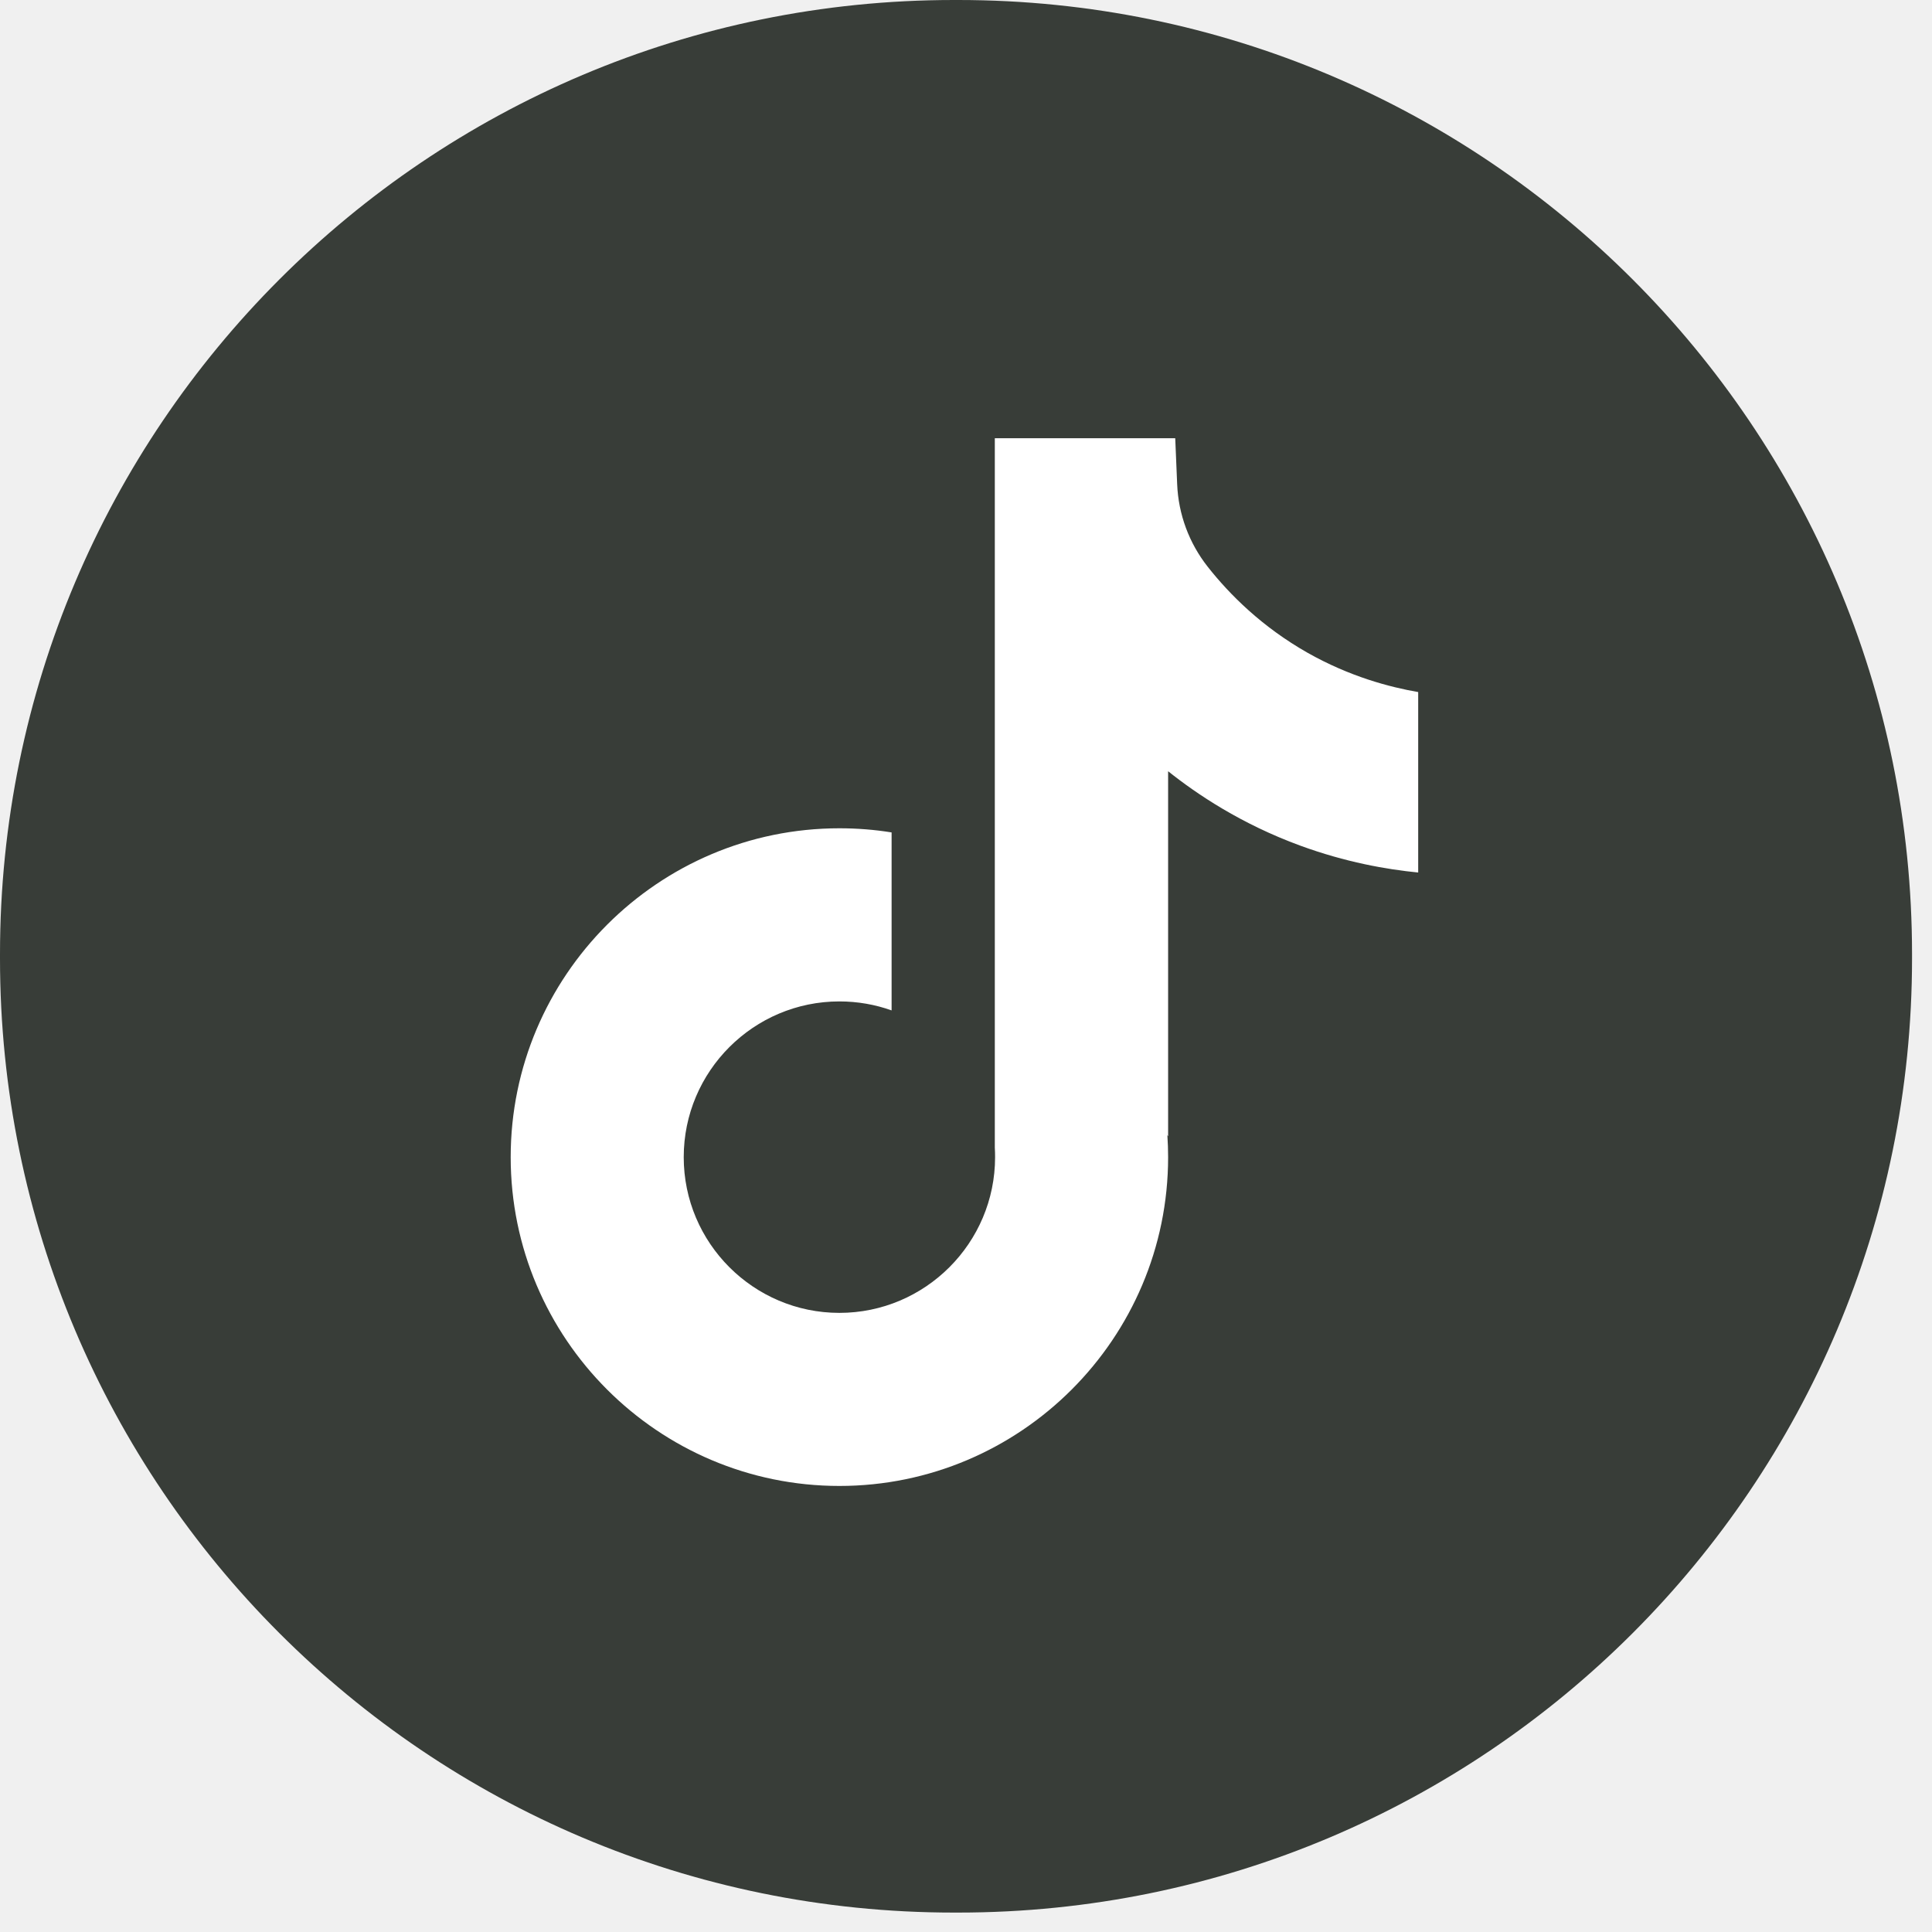
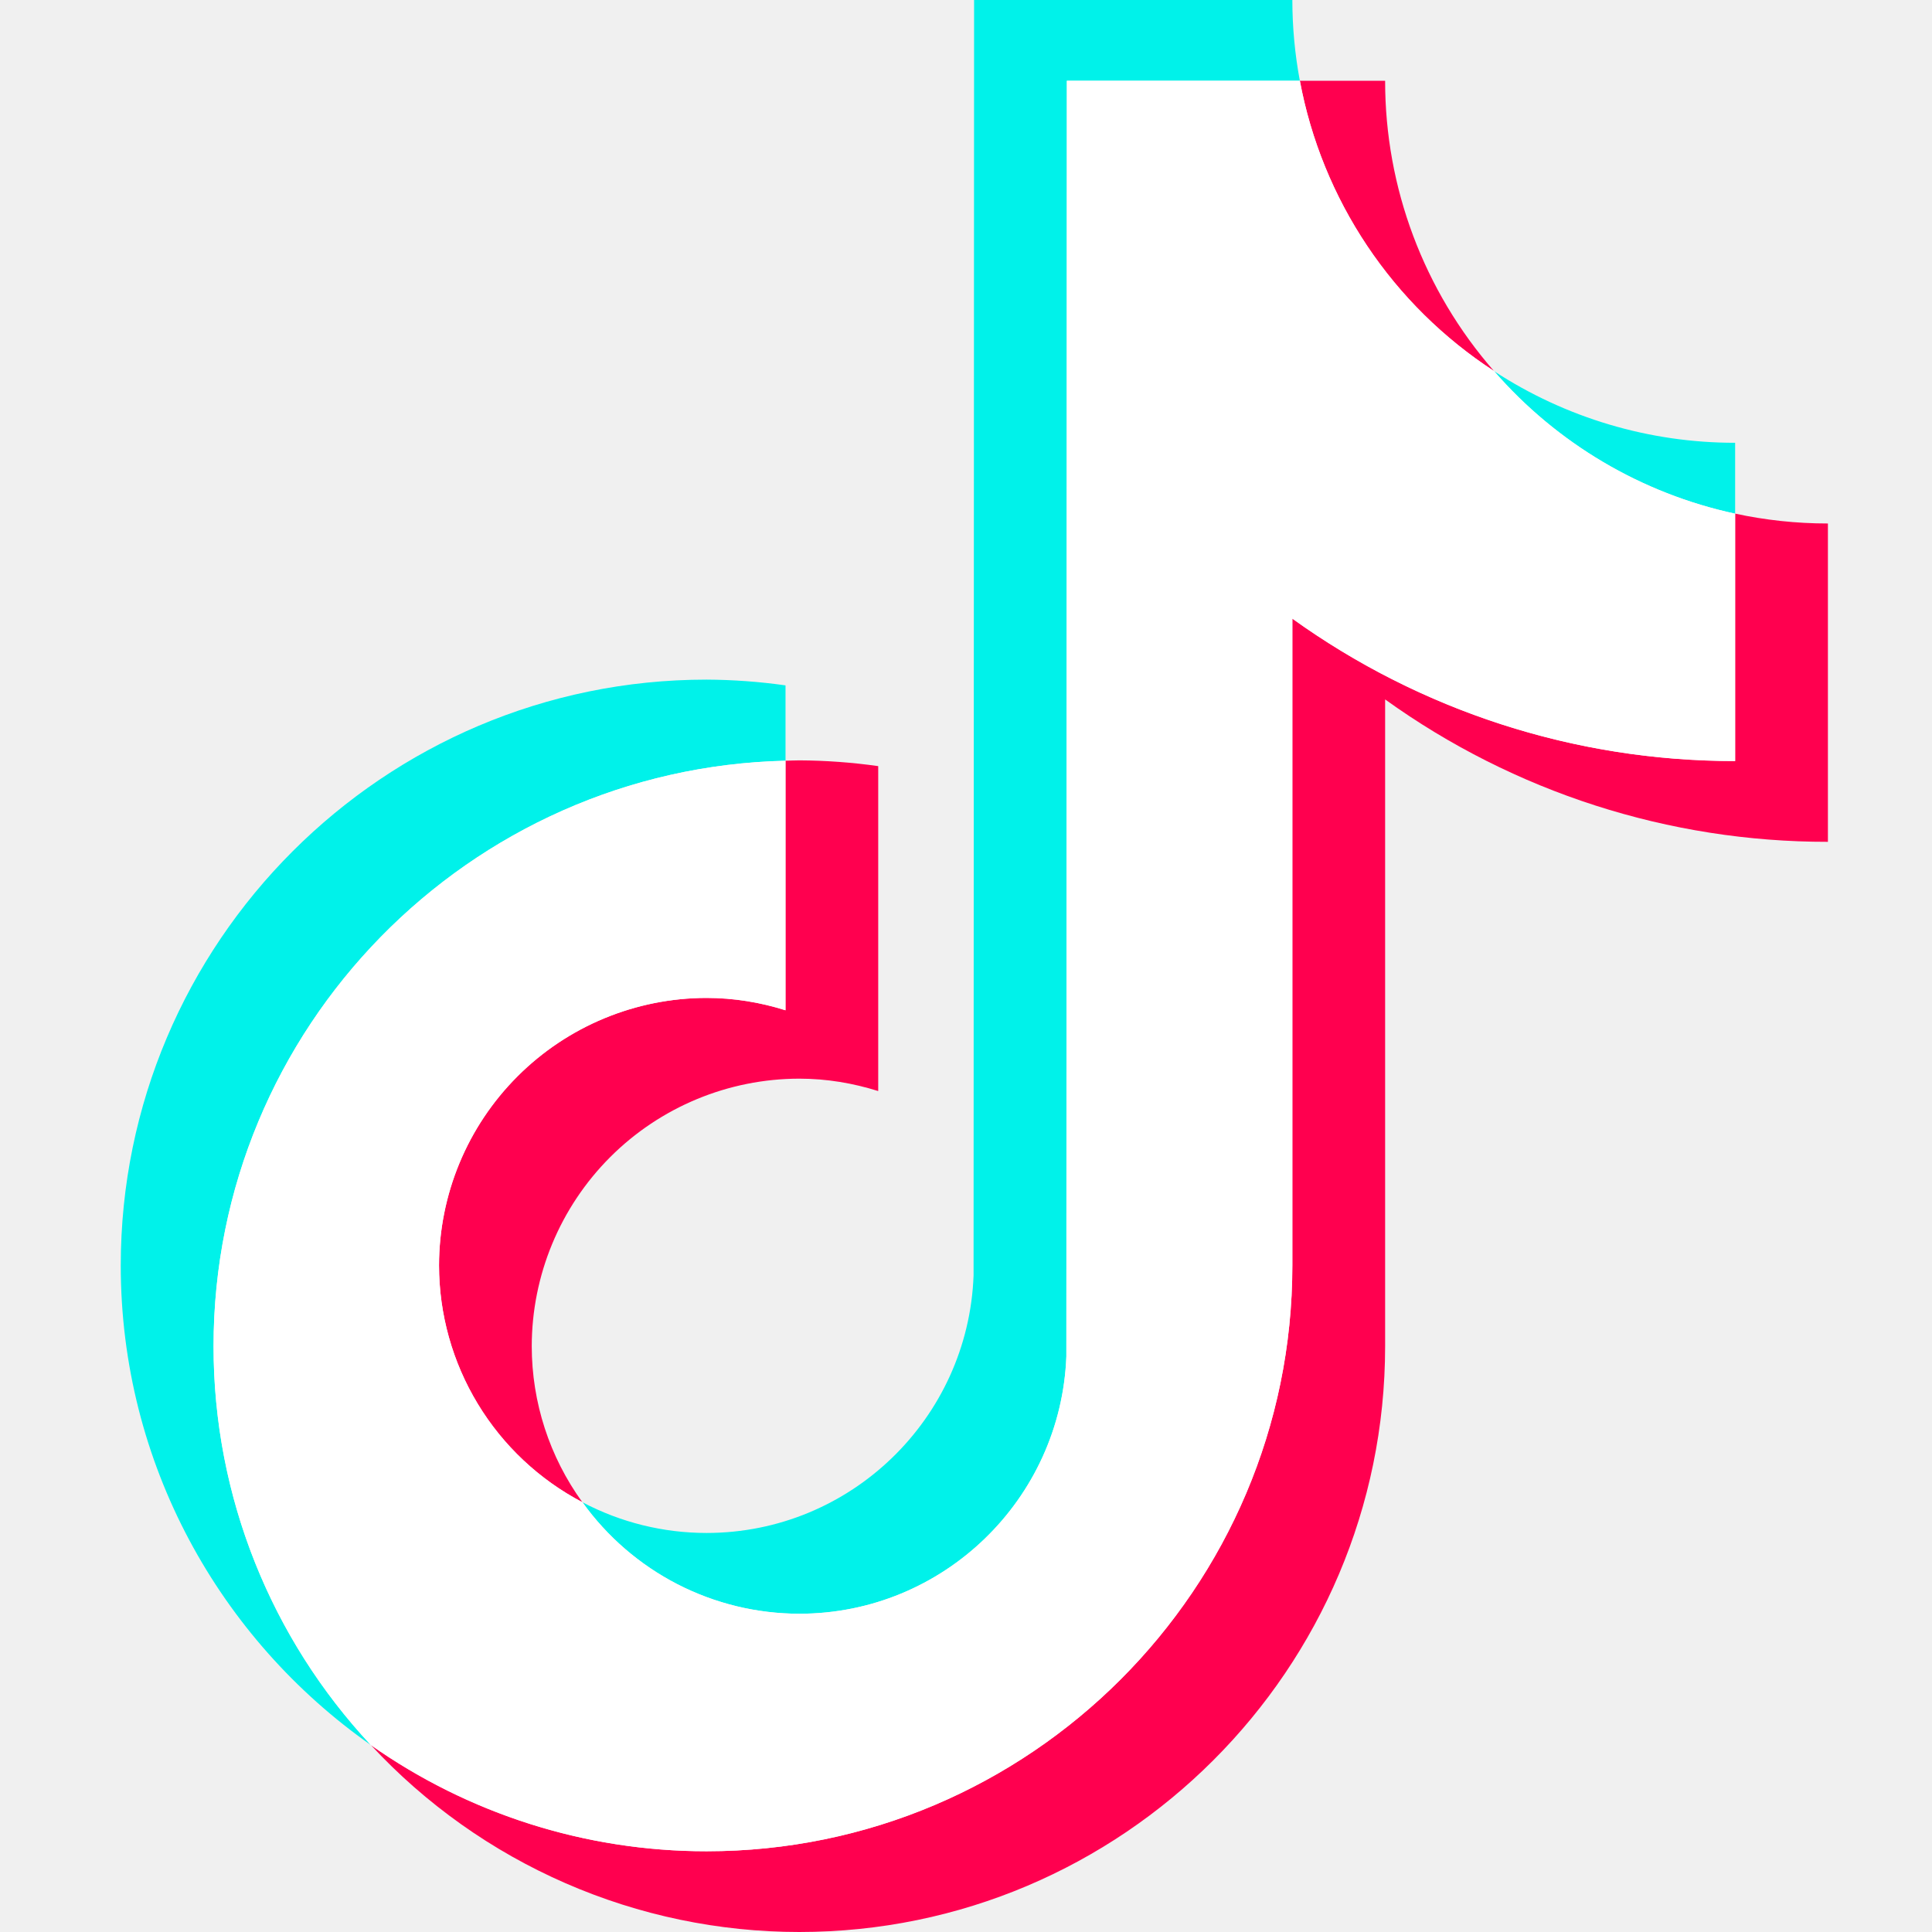
- <svg xmlns="http://www.w3.org/2000/svg" width="57" height="57" viewBox="0 0 57 57" fill="none">
-   <path d="M28.27 0H28.141C12.599 0 0 12.603 0 28.149V28.278C0 43.824 12.599 56.427 28.141 56.427H28.27C43.812 56.427 56.411 43.824 56.411 28.278V28.149C56.411 12.603 43.812 0 28.27 0Z" fill="#383D38" />
-   <path d="M41.841 20.414V25.742C40.91 25.651 39.7 25.439 38.362 24.949C36.615 24.308 35.315 23.433 34.463 22.754V33.523L34.441 33.489C34.455 33.703 34.463 33.92 34.463 34.14C34.463 39.487 30.113 43.84 24.765 43.84C19.417 43.84 15.067 39.487 15.067 34.14C15.067 28.792 19.417 24.437 24.765 24.437C25.289 24.437 25.803 24.478 26.305 24.559V29.81C25.823 29.638 25.305 29.545 24.765 29.545C22.234 29.545 20.172 31.605 20.172 34.14C20.172 36.674 22.234 38.734 24.765 38.734C27.297 38.734 29.358 36.672 29.358 34.14C29.358 34.045 29.356 33.95 29.35 33.855V12.929H34.673C34.692 13.38 34.71 13.835 34.73 14.285C34.766 15.173 35.082 16.025 35.633 16.723C36.279 17.543 37.234 18.496 38.574 19.257C39.829 19.967 41.007 20.273 41.841 20.418V20.414Z" fill="white" />
+ <svg xmlns="http://www.w3.org/2000/svg" width="48" height="48" viewBox="0 0 48 48" fill="none">
+   <path fill-rule="evenodd" clip-rule="evenodd" d="M19.516 18.9V17.028C18.866 16.936 18.211 16.888 17.554 16.885C9.529 16.885 3 23.415 3 31.441C3 36.363 5.46 40.721 9.214 43.356C6.7 40.669 5.303 37.126 5.305 33.447C5.305 25.536 11.649 19.085 19.516 18.9" fill="#00F2EA" />
+   <path fill-rule="evenodd" clip-rule="evenodd" d="M19.859 40.093C23.439 40.093 26.36 37.245 26.493 33.695L26.505 2.006H32.294C32.171 1.345 32.108 0.673 32.108 0H24.201L24.188 31.69C24.056 35.239 21.134 38.086 17.554 38.086C16.48 38.086 15.421 37.825 14.471 37.323C15.084 38.179 15.893 38.877 16.83 39.359C17.767 39.841 18.805 40.092 19.859 40.093V40.093ZM43.109 12.762V11.001C40.981 11.003 38.899 10.384 37.118 9.22C38.68 11.018 40.782 12.261 43.11 12.762" fill="#00F2EA" />
+   <path fill-rule="evenodd" clip-rule="evenodd" d="M37.118 9.219C35.373 7.222 34.411 4.66 34.413 2.007H32.294C32.568 3.473 33.137 4.868 33.967 6.108C34.796 7.348 35.868 8.406 37.118 9.219V9.219ZM17.554 24.793C15.792 24.795 14.102 25.495 12.856 26.742C11.61 27.988 10.909 29.677 10.907 31.439C10.908 32.651 11.241 33.84 11.869 34.877C12.496 35.914 13.396 36.76 14.469 37.323C13.652 36.196 13.212 34.839 13.211 33.447C13.213 31.684 13.914 29.995 15.16 28.748C16.406 27.502 18.096 26.801 19.858 26.799C20.543 26.799 21.199 26.912 21.819 27.107V19.034C21.17 18.942 20.514 18.894 19.858 18.891C19.743 18.891 19.63 18.898 19.515 18.9V25.1C18.881 24.898 18.22 24.795 17.554 24.793" fill="#FF004F" />
+   <path fill-rule="evenodd" clip-rule="evenodd" d="M43.109 12.762V18.908C39.009 18.908 35.21 17.596 32.108 15.37V31.439C32.108 39.465 25.58 45.994 17.555 45.994C14.453 45.994 11.578 45.015 9.214 43.355C10.573 44.821 12.22 45.99 14.052 46.789C15.883 47.588 17.86 48 19.859 48C27.884 48 34.413 41.471 34.413 33.447V17.377C37.618 19.682 41.467 20.92 45.414 20.915V13.006C44.623 13.006 43.853 12.921 43.109 12.761" fill="#FF004F" />
+   <path fill-rule="evenodd" clip-rule="evenodd" d="M32.108 31.439V15.37C35.313 17.675 39.162 18.913 43.109 18.908V12.762C40.782 12.26 38.68 11.017 37.119 9.219C35.869 8.406 34.796 7.348 33.967 6.108C33.138 4.868 32.569 3.473 32.295 2.007H26.506L26.494 33.696C26.36 37.245 23.439 40.093 19.859 40.093C18.805 40.092 17.767 39.84 16.83 39.359C15.894 38.877 15.085 38.179 14.471 37.323C13.397 36.76 12.498 35.914 11.87 34.877C11.242 33.84 10.909 32.652 10.908 31.439C10.91 29.677 11.611 27.988 12.857 26.742C14.103 25.495 15.793 24.795 17.555 24.793C18.238 24.793 18.895 24.905 19.516 25.1V18.9C11.649 19.085 5.306 25.536 5.306 33.447C5.306 37.272 6.792 40.755 9.214 43.356C11.655 45.075 14.569 45.996 17.555 45.994C25.58 45.994 32.108 39.465 32.108 31.439" fill="white" />
</svg>
